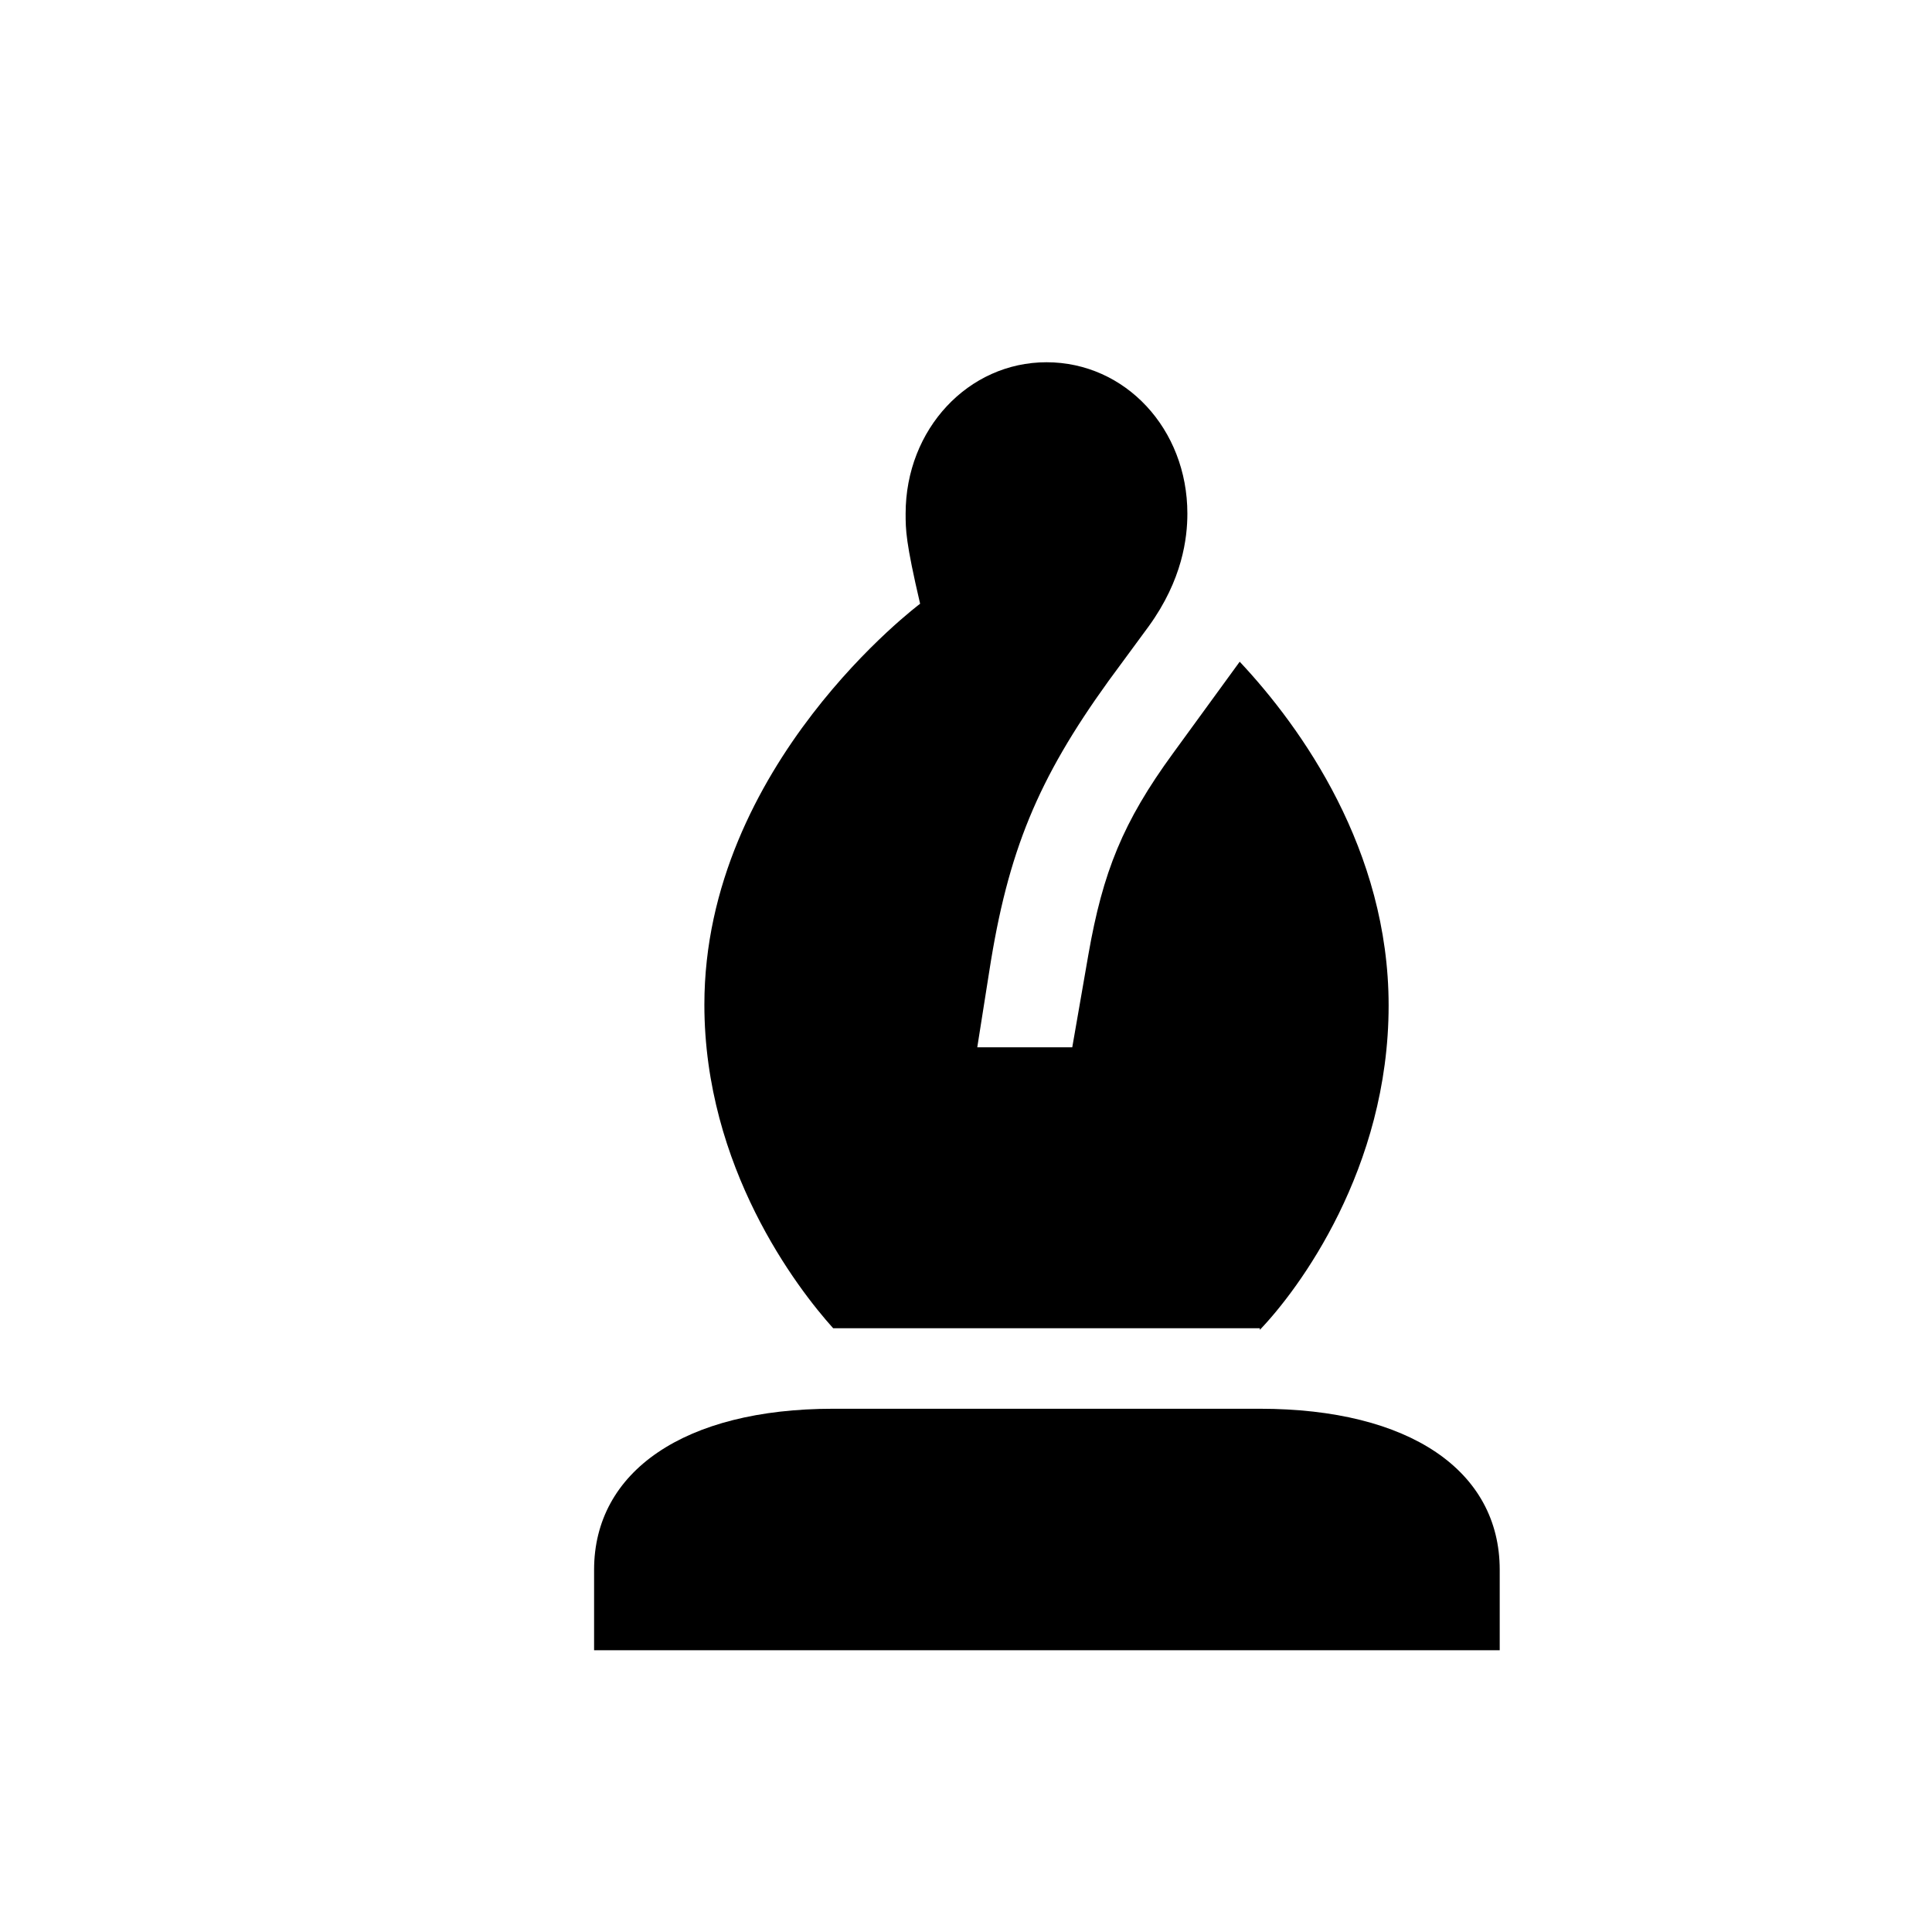
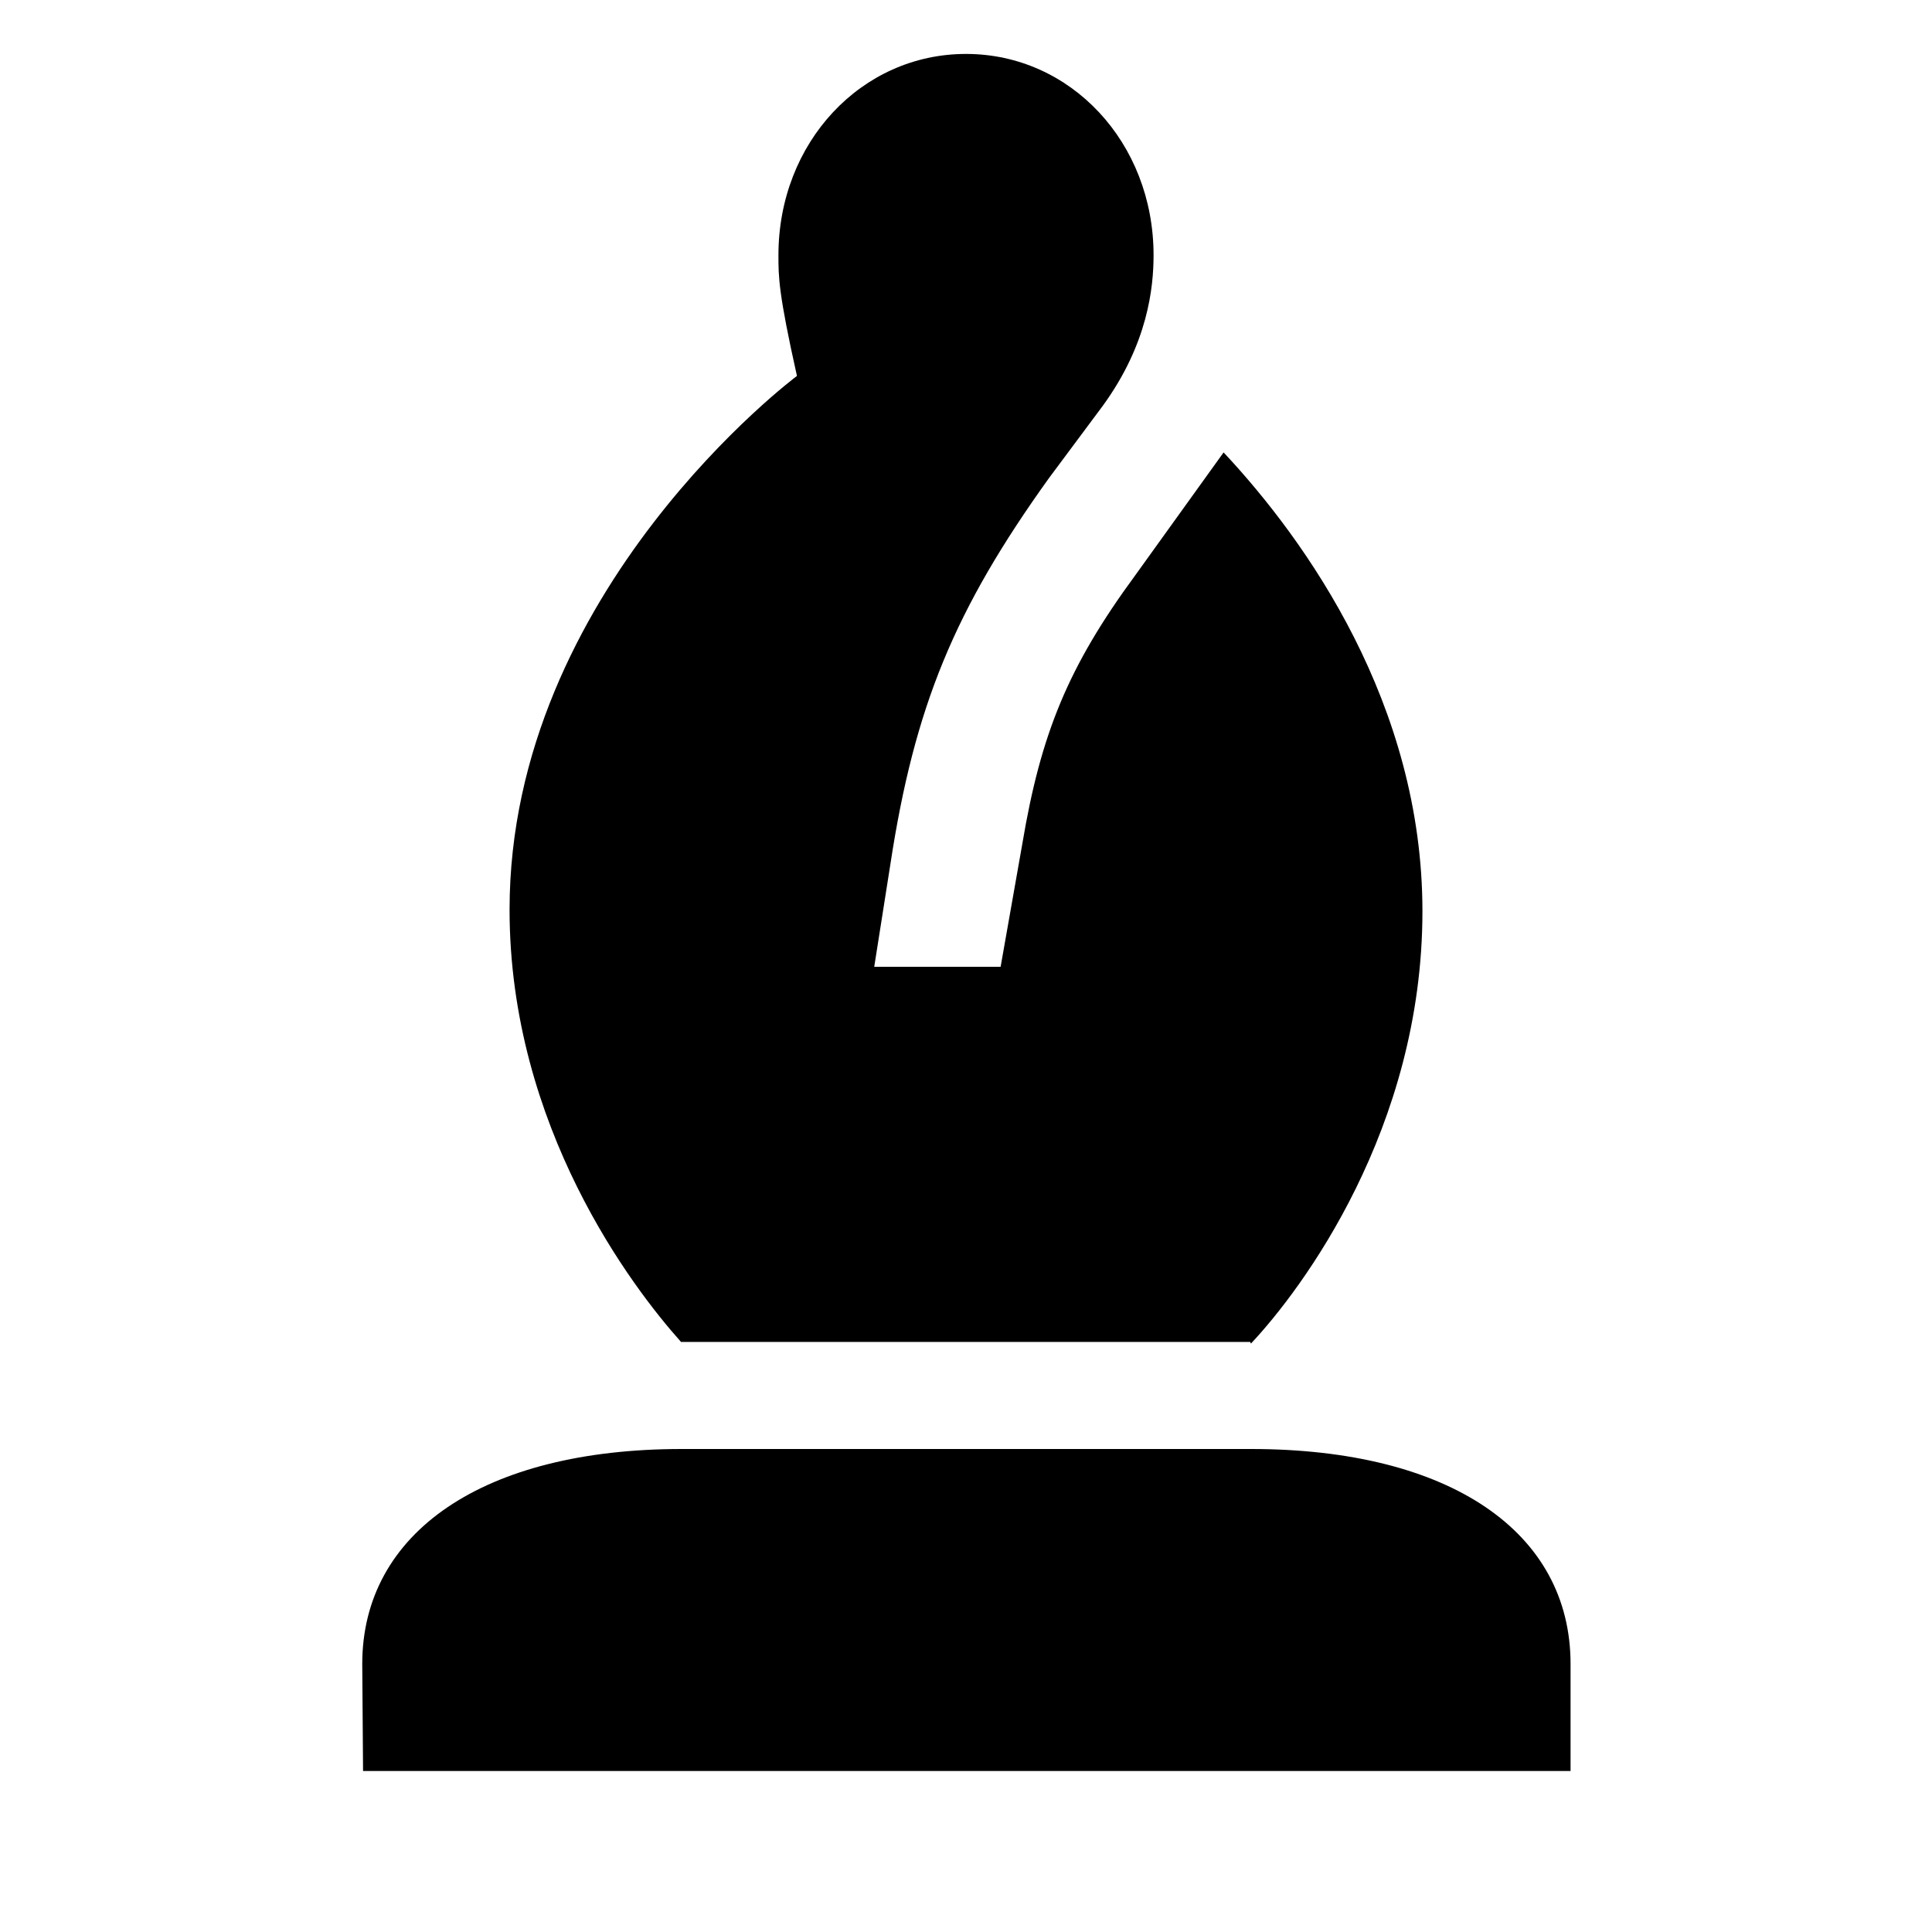
- <svg xmlns="http://www.w3.org/2000/svg" viewBox="0 0 24 24" fill="currentColor">
-   <path d="M15.65,16.5L10.35,16.5C9.9,16,8.75,14.5,8.75,12.48C8.75,9.5,11.43,7.5,11.43,7.5C11.25,6.73,11.25,6.58,11.25,6.38C11.25,5.33,12.03,4.5,13,4.5C13.98,4.5,14.75,5.33,14.75,6.38C14.75,6.68,14.69,7.2,14.27,7.78L13.77,8.46C12.89,9.68,12.52,10.58,12.29,12.06L12.14,13.01L13.32,13.01L13.52,11.86C13.7,10.83,13.95,10.21,14.57,9.36L15.4,8.22C16.17,9.04,17.25,10.56,17.25,12.49C17.25,14.52,16.13,16.02,15.65,16.52ZM7.38,19.5C7.38,18.28,8.5,17.5,10.35,17.5L15.65,17.5C17.51,17.5,18.63,18.27,18.63,19.5L18.63,20.5L7.38,20.5Z" />
+ <svg xmlns="http://www.w3.org/2000/svg" viewBox="0 0 24 24">
+   <path d="M15.53,16.67L8.46,16.67C7.86,16,6.33,14,6.33,11.3C6.33,7.33,9.9,4.67,9.9,4.67C9.67,3.64,9.67,3.44,9.67,3.17C9.67,1.77,10.7,0.67,12,0.67C13.3,0.67,14.33,1.77,14.33,3.17C14.33,3.57,14.26,4.27,13.7,5.04L13.03,5.94C11.86,7.57,11.36,8.77,11.06,10.74L10.86,12.01L12.43,12.01L12.7,10.48C12.93,9.11,13.27,8.28,14.1,7.15L15.2,5.62C16.23,6.72,17.67,8.75,17.67,11.32C17.67,14.02,16.17,16.02,15.54,16.69Z" fill="currentColor" />
+   <path d="M4.5,20.67C4.5,19.04,6,18,8.47,18L15.54,18C18.01,18,19.51,19.03,19.51,20.67L19.51,22L4.51,22Z" fill="currentColor" />
</svg>
